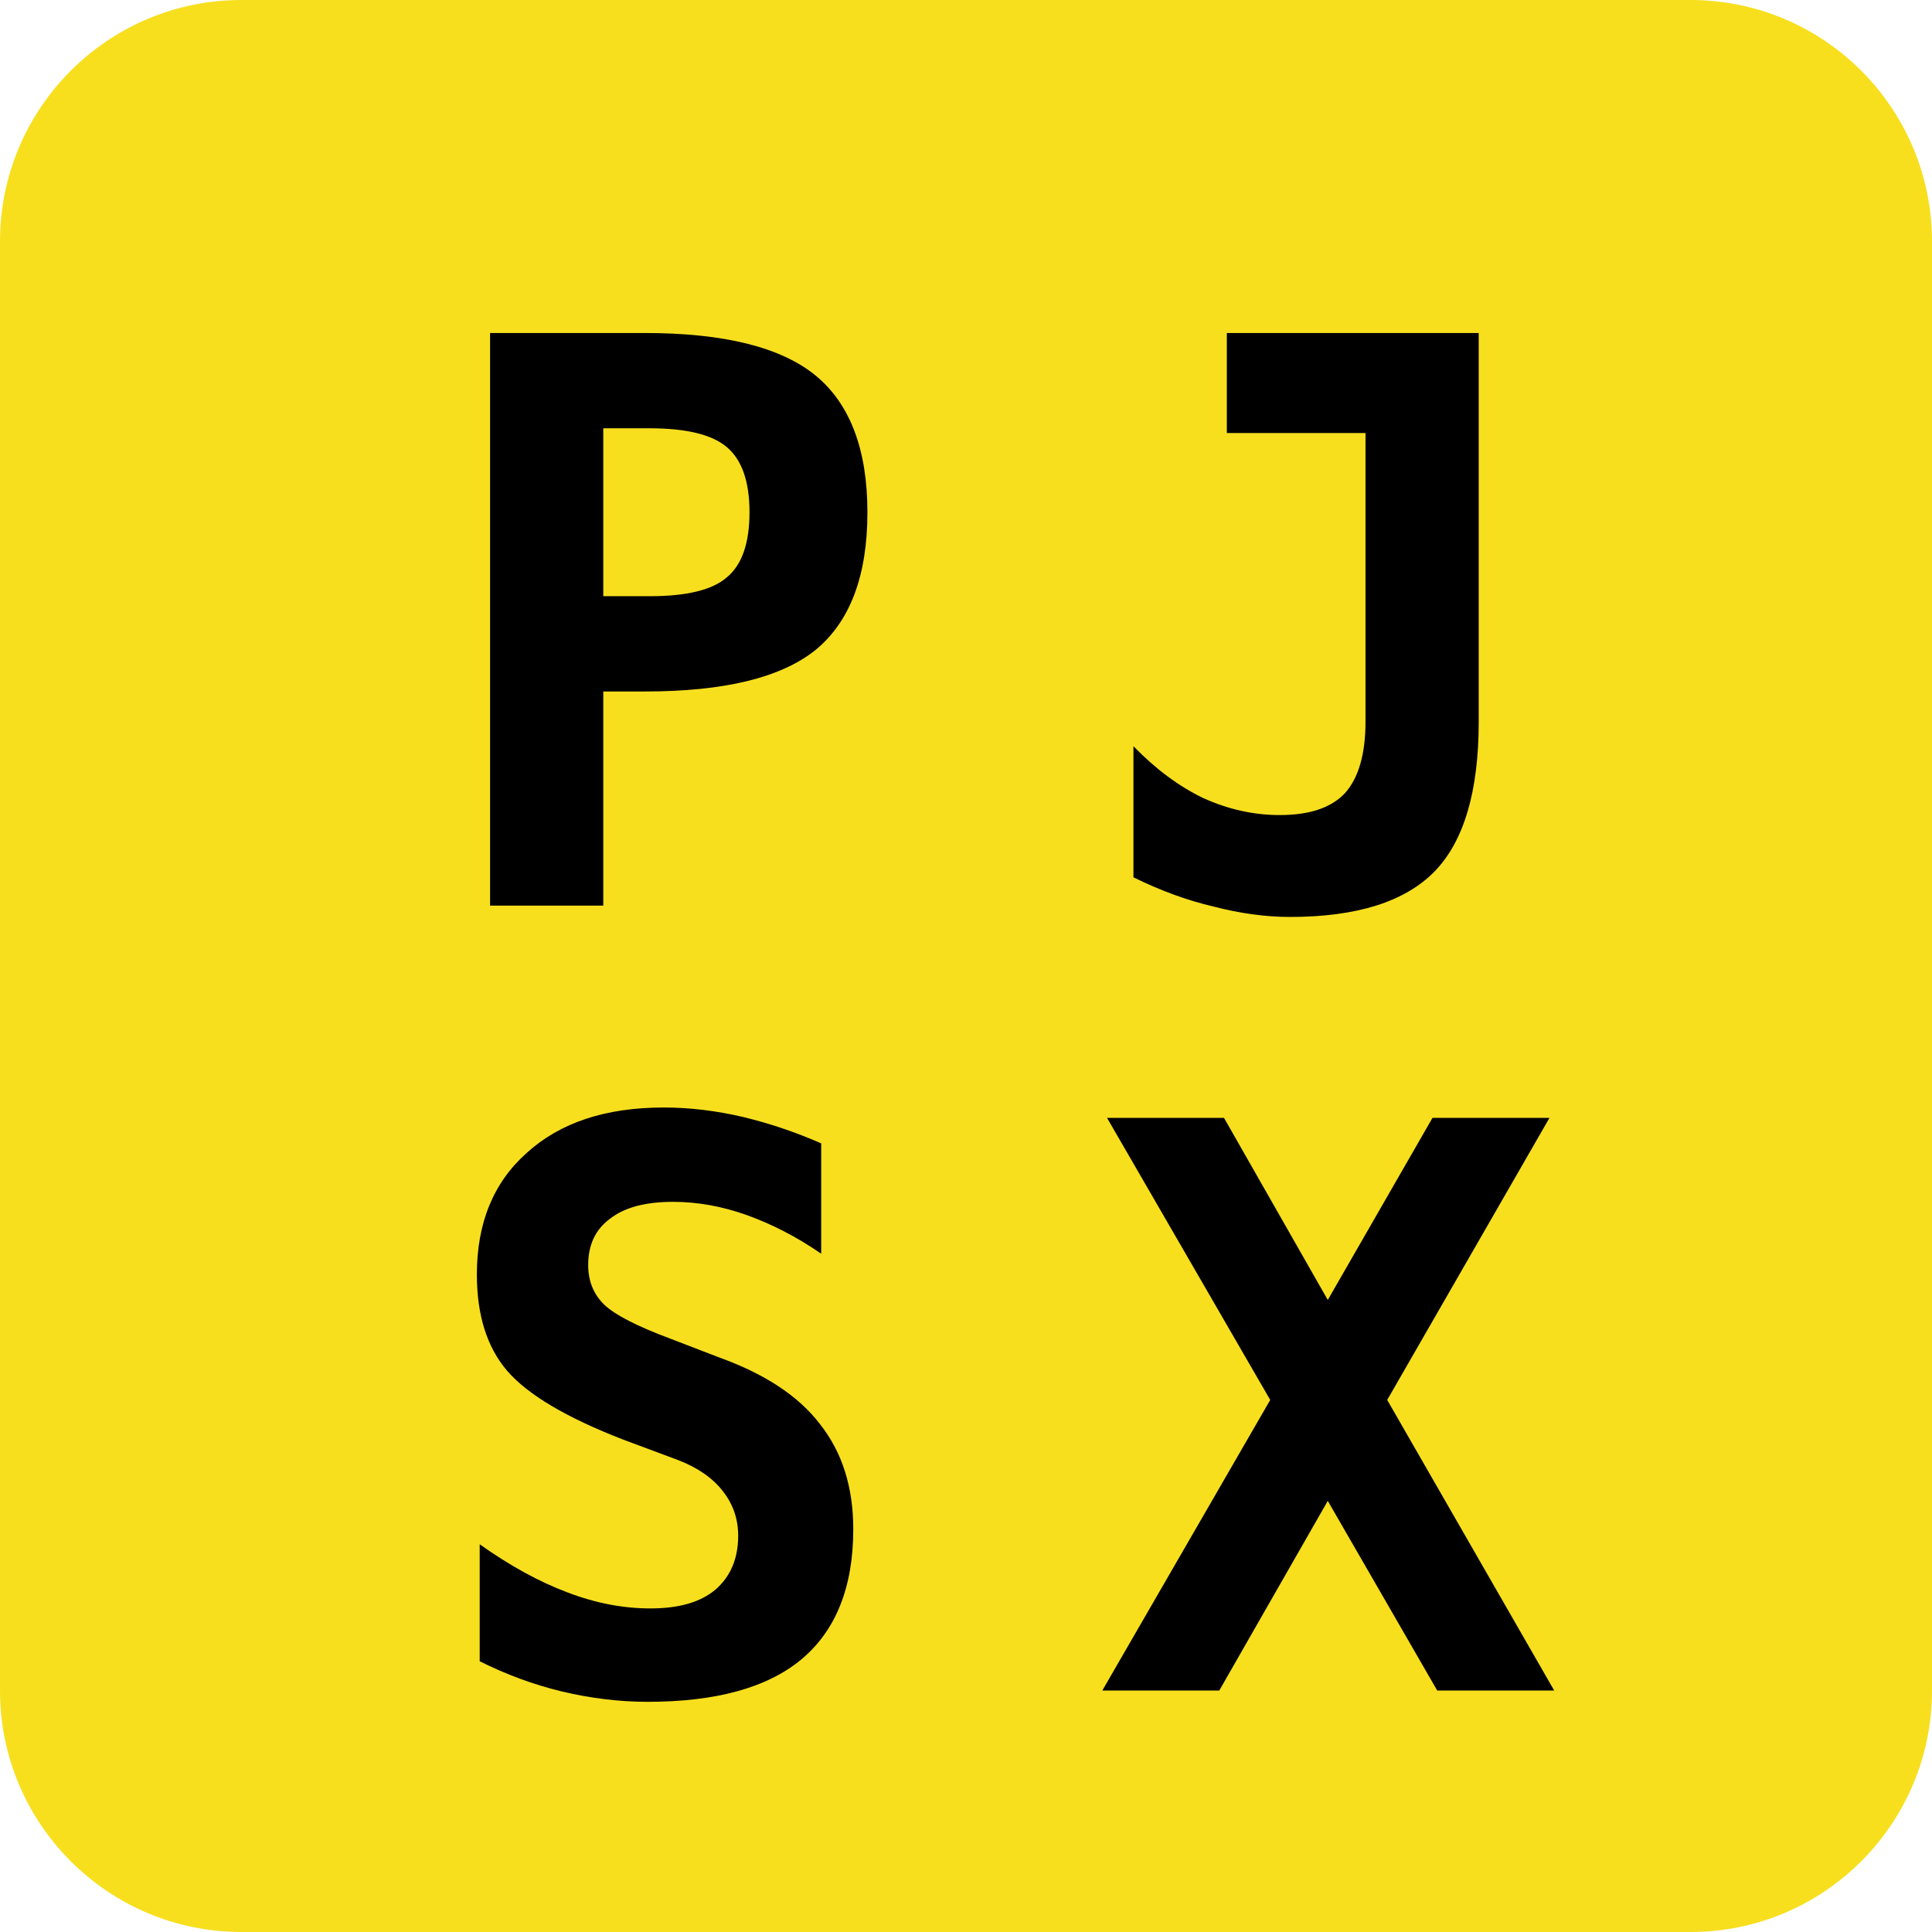
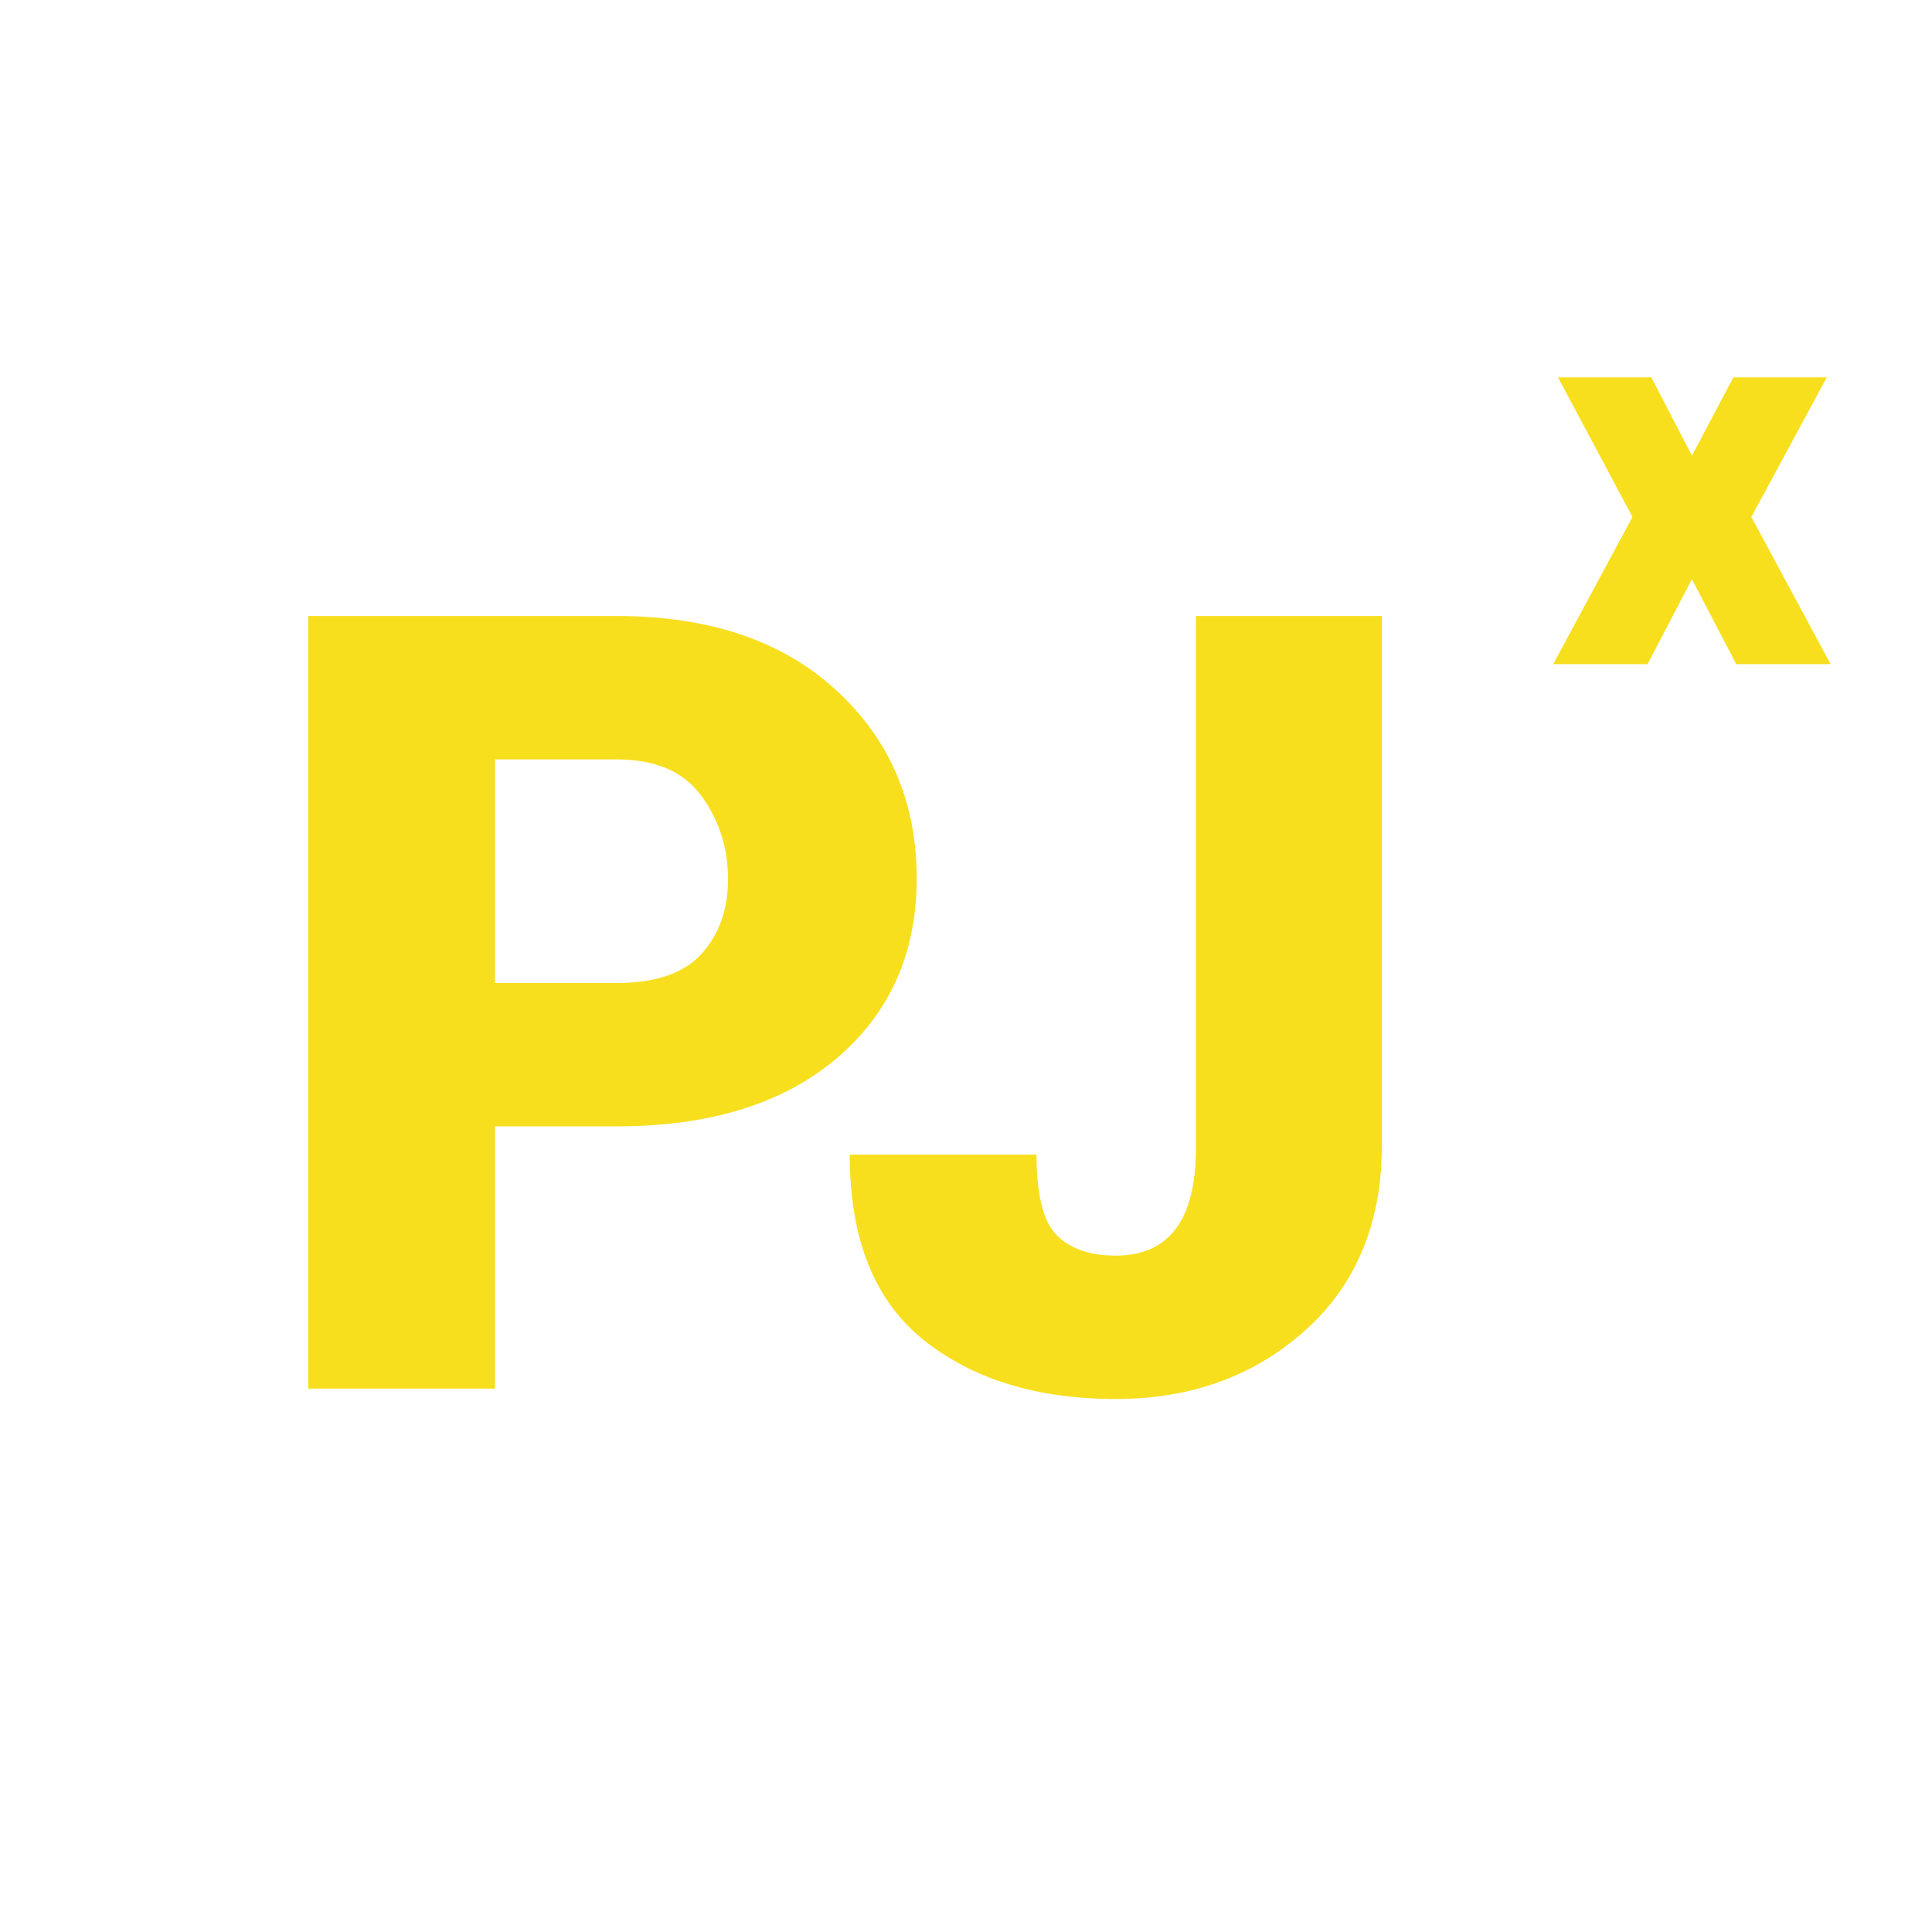
<svg xmlns="http://www.w3.org/2000/svg" viewBox="0 0 32 32">
-   <rect width="32" height="32" rx="4" fill="#f7df1e" />
-   <g font-family="ui-monospace,Menlo,Monaco,Consolas,monospace" font-weight="900" font-size="13" fill="#000000" text-anchor="middle">
-     <text x="11" y="15">P</text>
-     <text x="22" y="15">J</text>
-     <text x="11" y="28">S</text>
-     <text x="22" y="28">X</text>
+   <g font-family="-apple-system,BlinkMacSystemFont,'Segoe UI',Roboto,'Helvetica Neue',Arial,sans-serif" font-weight="800" fill="#f7df1e">
+     <text x="14" y="23" text-anchor="middle" font-size="18" letter-spacing="-0.5">PJ</text>
+     <text x="28" y="11" text-anchor="middle" font-size="9">x</text>
  </g>
</svg>
